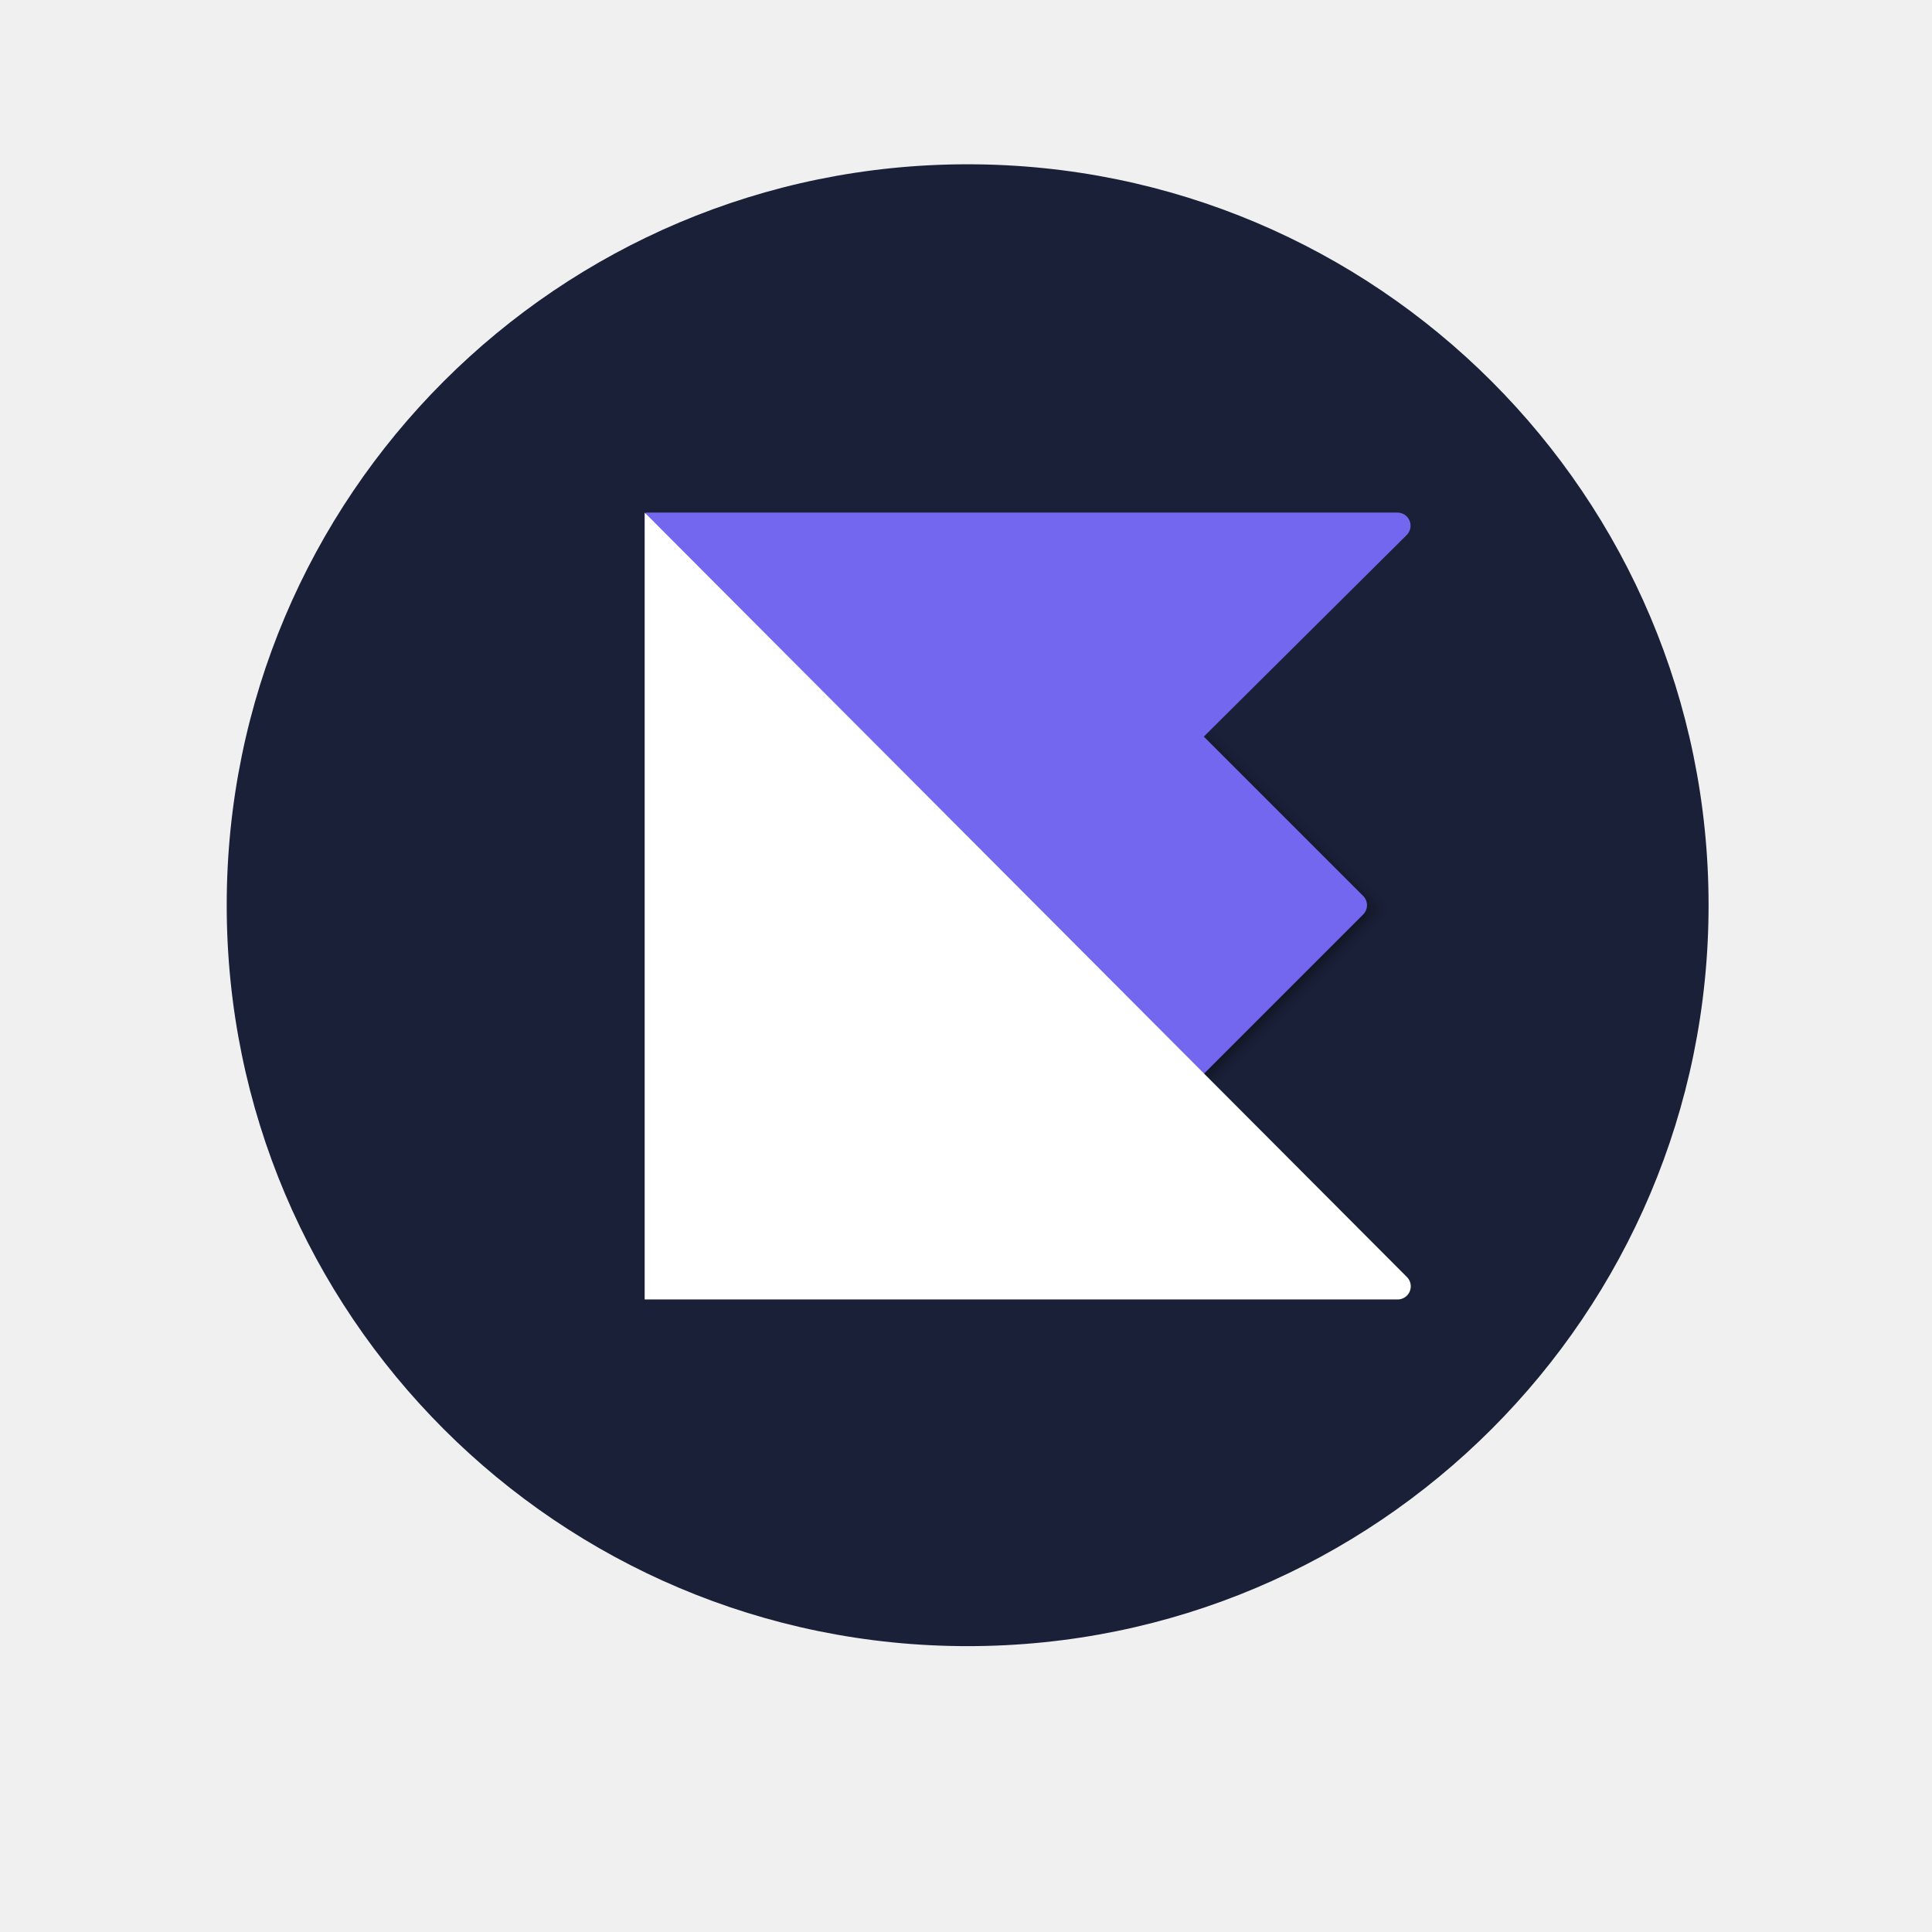
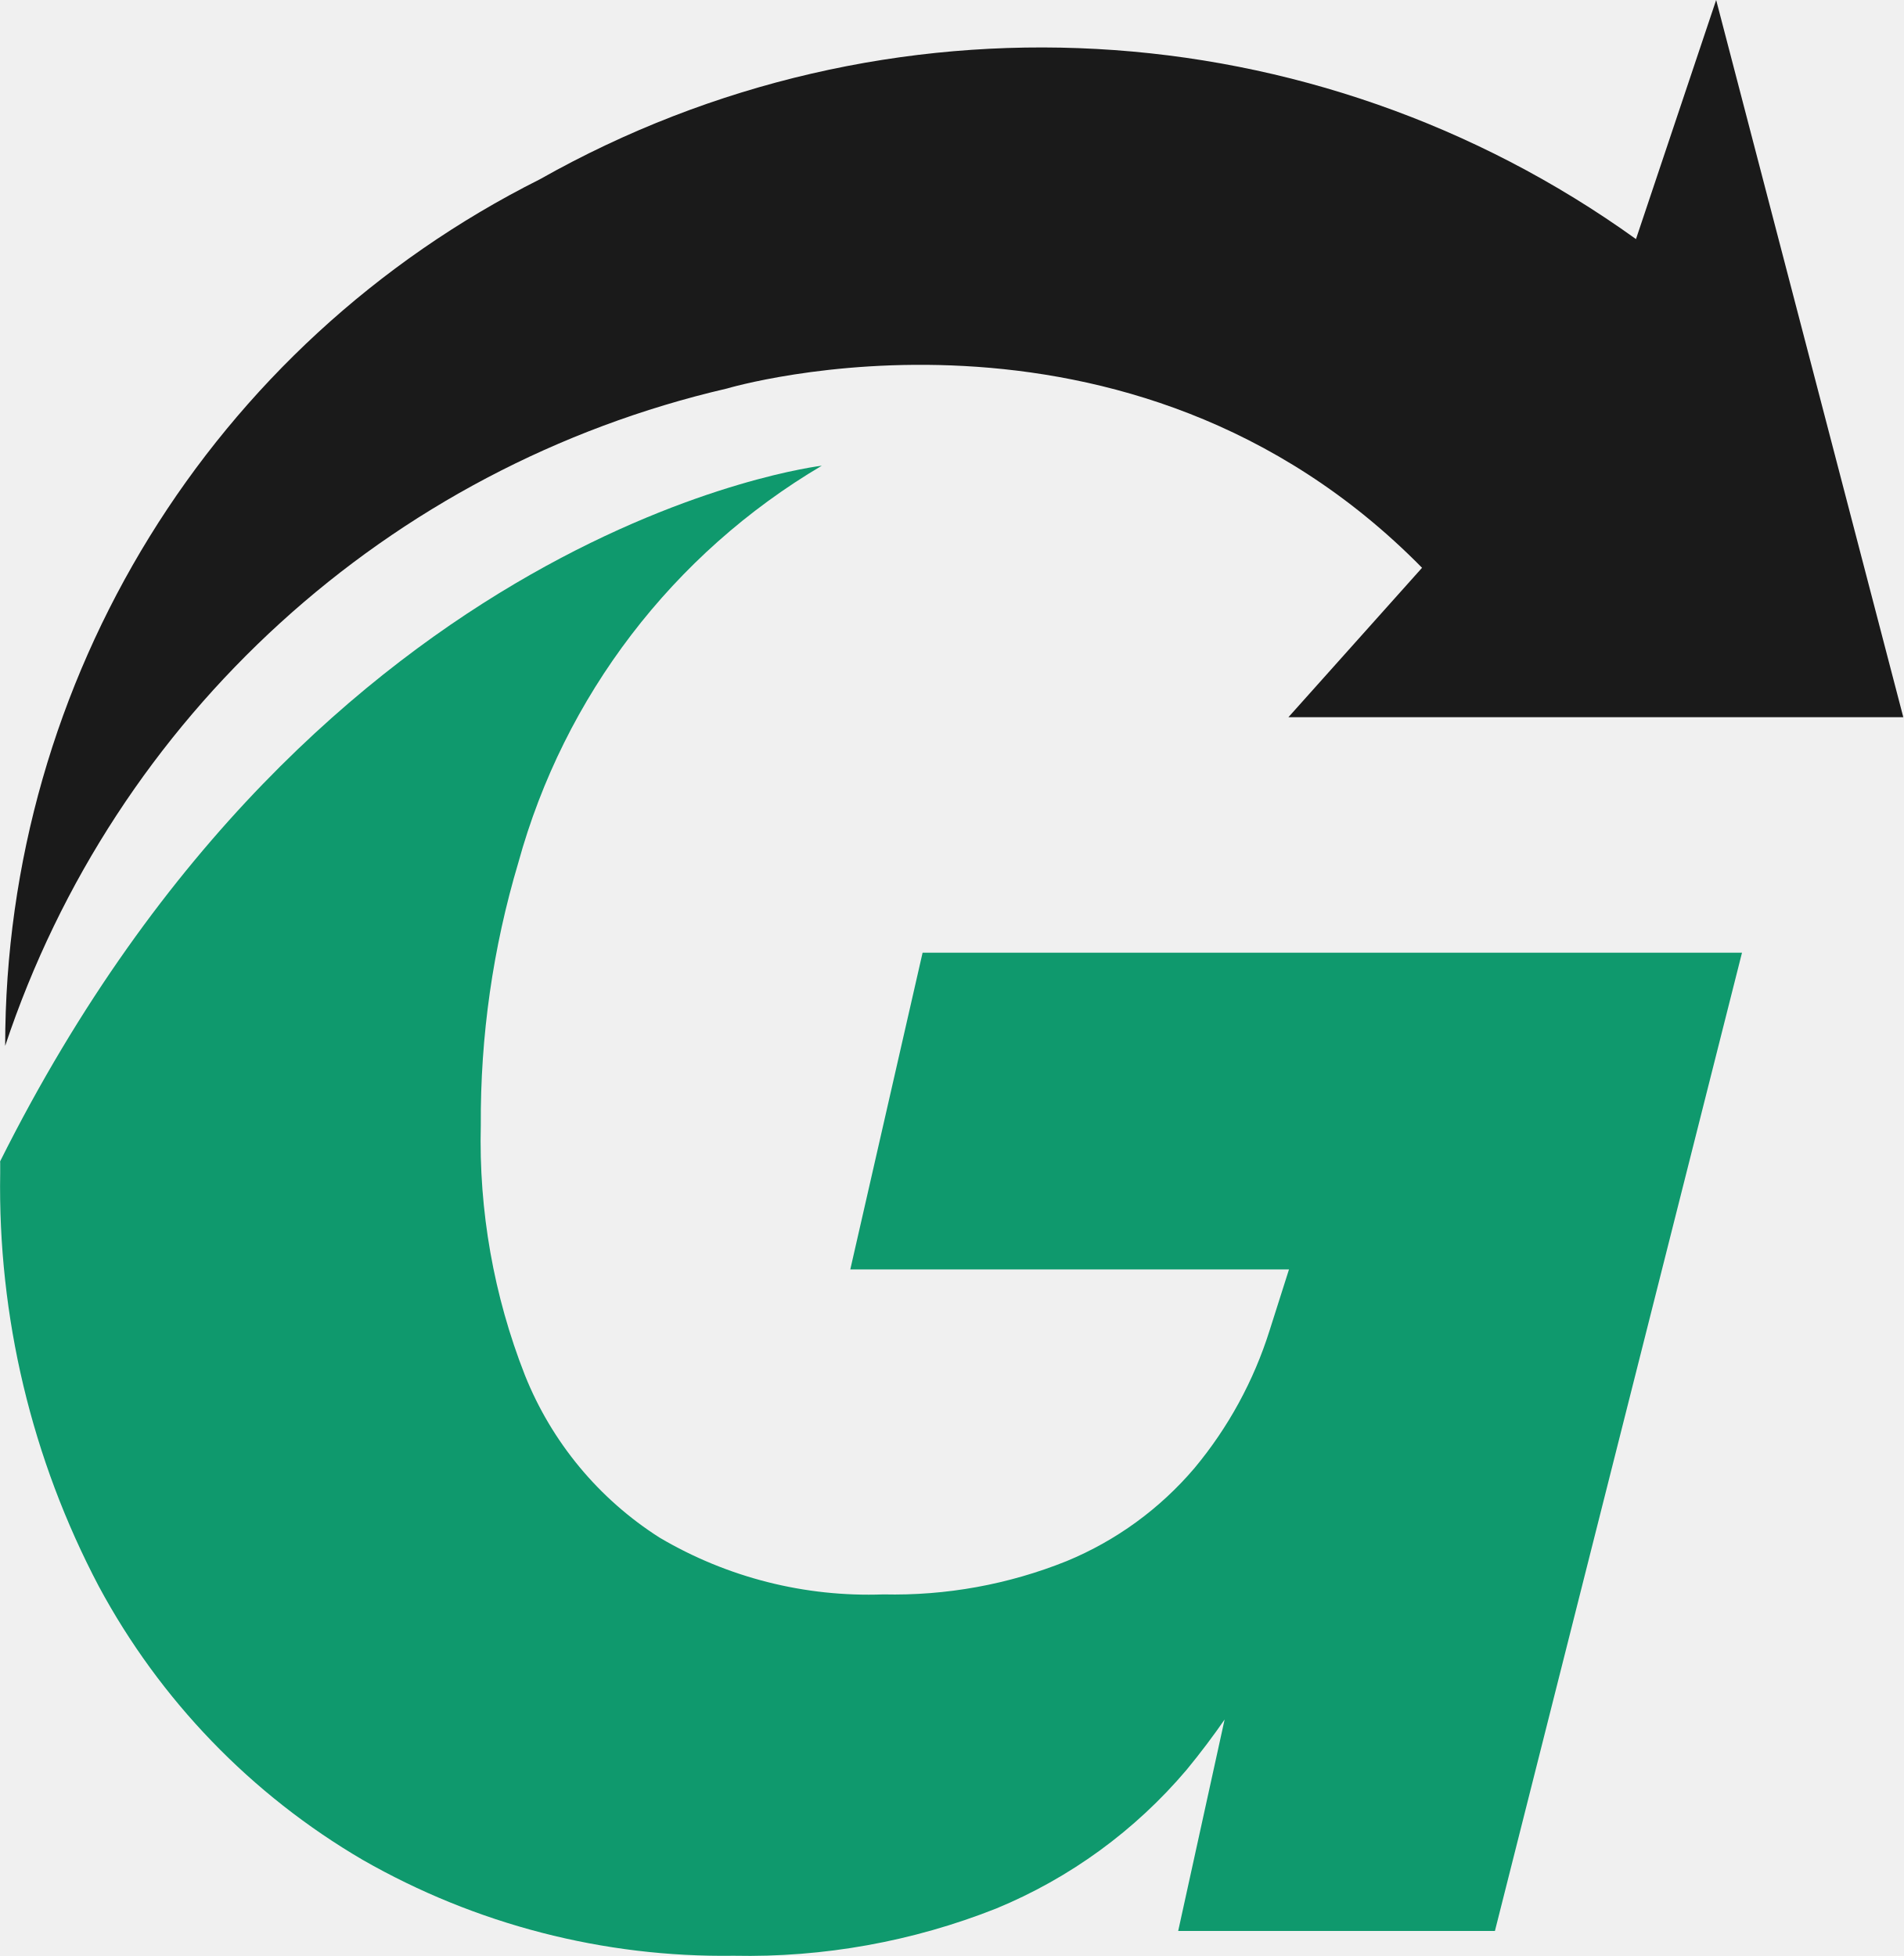
- <svg xmlns="http://www.w3.org/2000/svg" xmlns:xlink="http://www.w3.org/1999/xlink" width="588px" height="588px" viewBox="0 0 588 588" version="1.1">
-   <defs>
-     <path d="M175.27,55.87 L225.616,105.367 L225.616,237.98 C225.616,240.19 223.825,241.98 221.616,241.98 L89.71,241.98 L39.435,191.705 L175.27,55.87 Z" id="path-1" />
-     <filter x="-3.8%" y="-2.7%" width="107.5%" height="107.5%" filterUnits="objectBoundingBox" id="filter-2">
-       <feOffset dx="0" dy="2" in="SourceAlpha" result="shadowOffsetOuter1" />
-       <feGaussianBlur stdDeviation="2" in="shadowOffsetOuter1" result="shadowBlurOuter1" />
-       <feColorMatrix values="0 0 0 0 0   0 0 0 0 0   0 0 0 0 0  0 0 0 0.352 0" type="matrix" in="shadowBlurOuter1" />
-     </filter>
-   </defs>
-   <g id="Logo" stroke="none" stroke-width="1" fill="none" fill-rule="evenodd">
-     <circle id="Oval" fill="#1A2038" cx="294.5" cy="275.5" r="225.5" />
-     <g id="Group" transform="translate(294.5, 275.5) rotate(-270) translate(-294.5, -275.5) translate(162, 135)">
-       <g id="Path-4-Copy" transform="translate(132.5252, 148.925) rotate(-135) translate(-132.5252, -148.925) ">
-         <use fill="black" fill-opacity="1" filter="url(#filter-2)" xlink:href="#path-1" />
-         <use fill="#7467EF" fill-rule="evenodd" xlink:href="#path-1" />
-       </g>
-       <path d="M13,238.415 L13,9.701 C13,7.491 14.791,5.701 17,5.701 C18.065,5.701 19.087,6.126 19.837,6.881 L249.898,238.415 L13,238.415 Z" id="Path-3" fill="#7467EF" />
-       <path d="M252.487,9.637 L252.487,238.799 L13,238.799 L245.663,6.805 C247.227,5.245 249.76,5.249 251.319,6.813 C252.067,7.563 252.487,8.578 252.487,9.637 Z" id="Path-4" fill="#FFFFFF" />
-     </g>
-   </g>
+ <svg xmlns="http://www.w3.org/2000/svg" width="30.196" height="31.039" viewBox="0 0 30.196 31.039">
+   <path id="Path_211" data-name="Path 211" d="M34.527,19.257a10.575,10.575,0,0,0-4.815,6.3,14.264,14.264,0,0,0-.595,4.165,10.169,10.169,0,0,0,.7,3.968,5.455,5.455,0,0,0,2.138,2.578,6.52,6.52,0,0,0,3.548.9,7.343,7.343,0,0,0,2.91-.529,5.333,5.333,0,0,0,2.028-1.477,6.421,6.421,0,0,0,1.19-2.182l.308-.969H34.979l1.147-5.026h13L45.206,42.509H40.181l1.5-6.833.661.706a11.948,11.948,0,0,1-2.028,3.57,7.915,7.915,0,0,1-3.019,2.2,10.7,10.7,0,0,1-4.166.75,11.513,11.513,0,0,1-5.885-1.521,11.133,11.133,0,0,1-4.188-4.342,13.59,13.59,0,0,1-1.564-6.56c0-.053,0-.107,0-.161a.065.065,0,0,1,0-.024C26.547,20.189,34.527,19.257,34.527,19.257Z" transform="translate(-21.489 -11.867)" fill="#0f996d" />
+   <path id="Path_212" data-name="Path 212" d="M21.571,28.464A15.839,15.839,0,0,1,33.023,18.032s6.362-1.9,11.027,2.845l-2.12,2.371h9.755L48.716,11.867l-1.272,3.794a16.163,16.163,0,0,0-17.39-.949A15.382,15.382,0,0,0,21.571,28.464Z" transform="translate(-21.489 -11.867)" fill="#1a1a1a" />
</svg>
